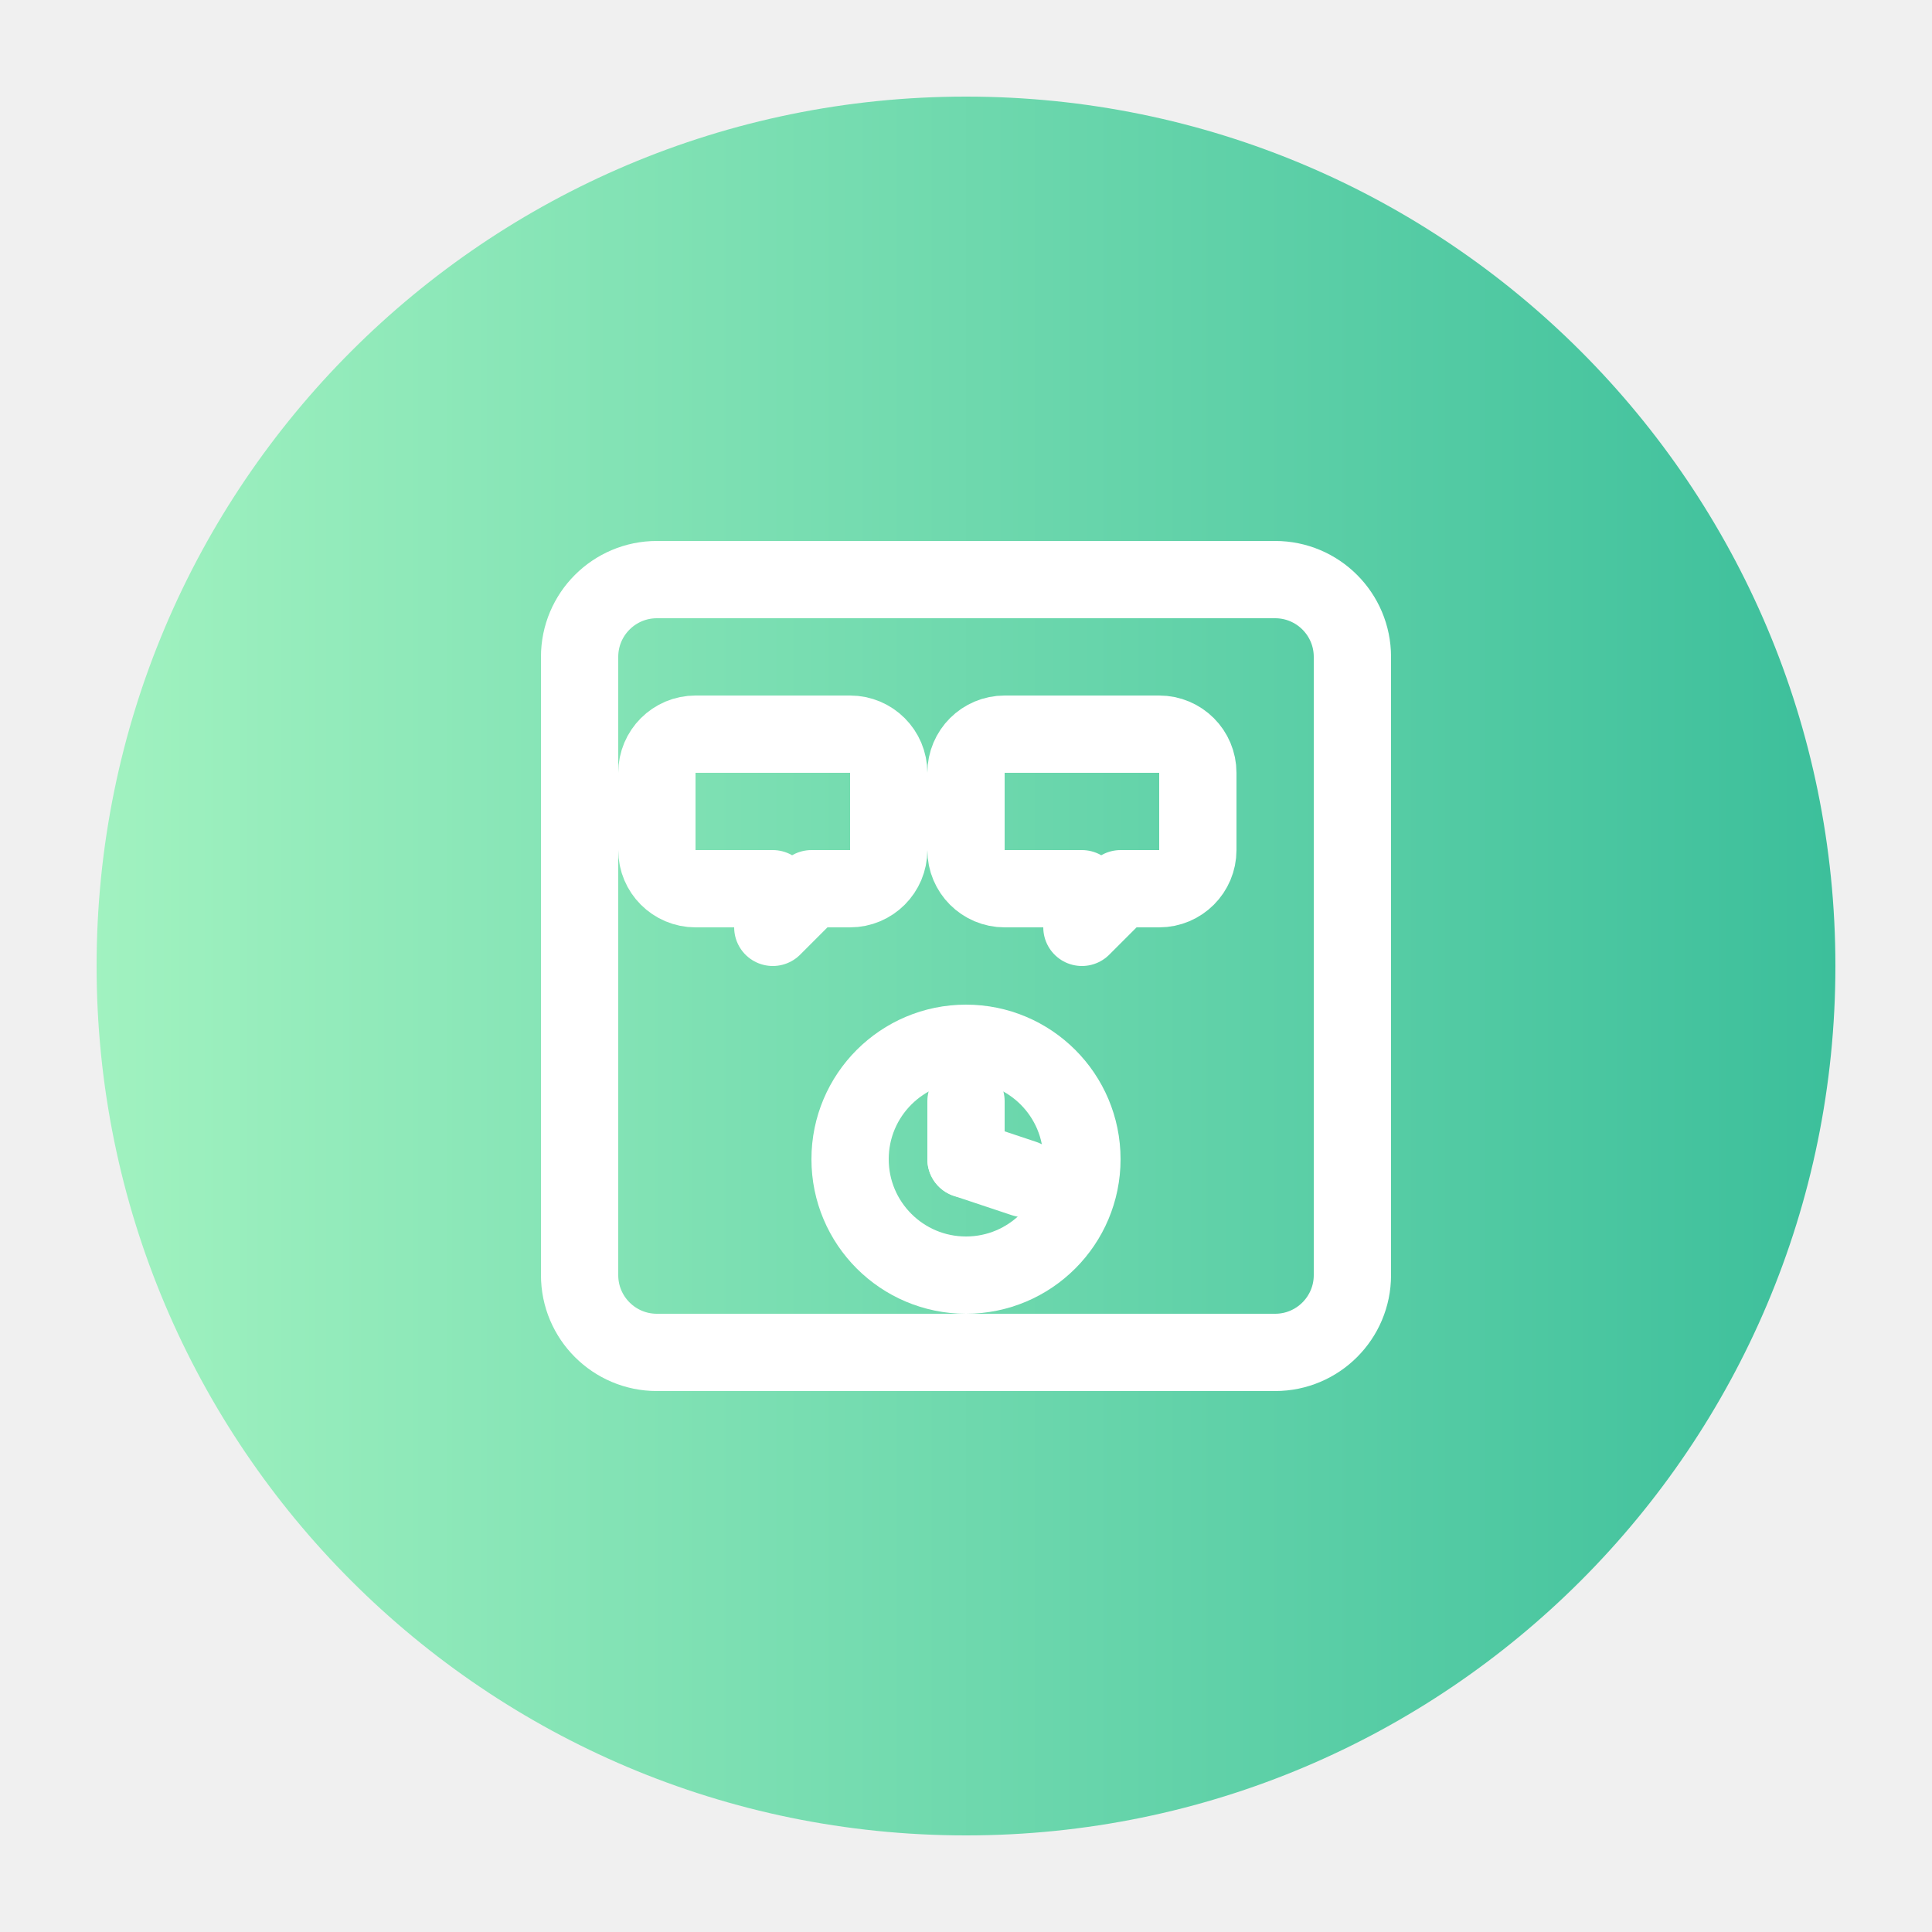
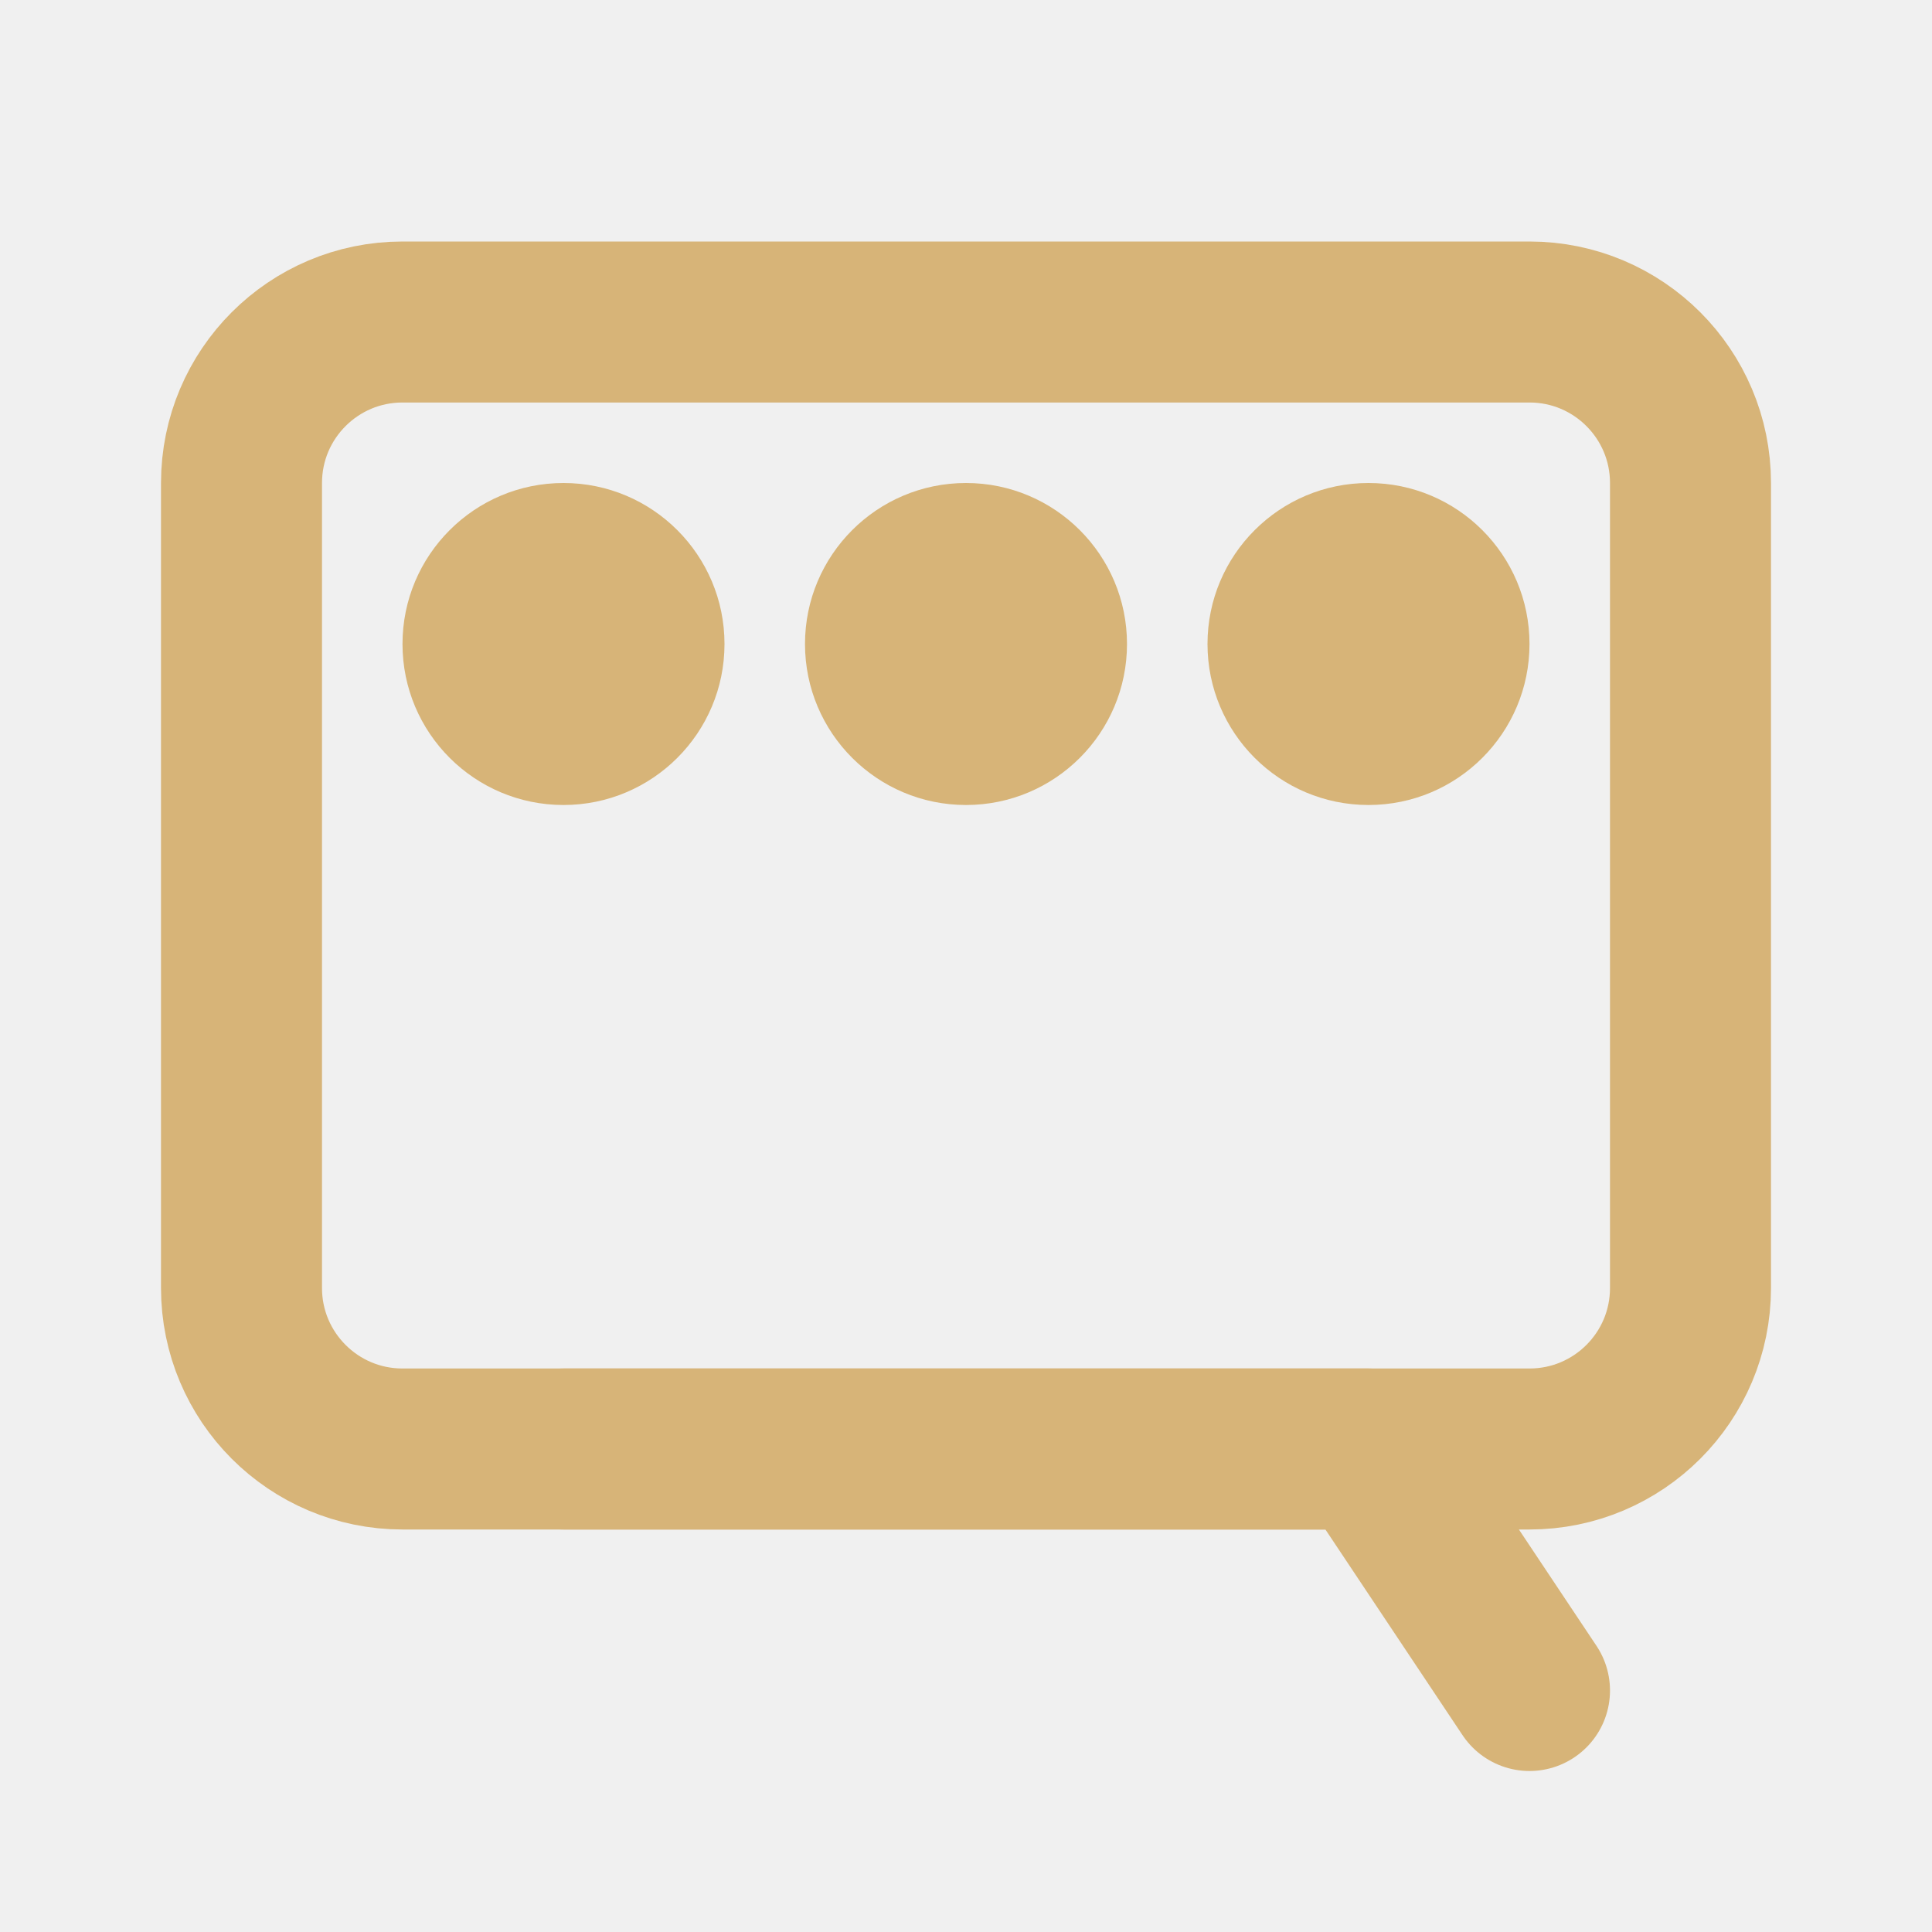
- <svg xmlns="http://www.w3.org/2000/svg" width="100" height="100" viewBox="0 0 100 100">
-   <defs>
-     <linearGradient id="greenGradient" x1="0%" y1="0%" x2="100%" y2="0%">
-       <stop offset="0%" stop-color="#A1F2C0" />
-       <stop offset="100%" stop-color="#3CBF9B" />
-     </linearGradient>
-   </defs>
-   <circle cx="50" cy="50" r="45" fill="url(#greenGradient)" />
-   <g fill="none" stroke="#ffffff" stroke-width="4" stroke-linecap="round" stroke-linejoin="round">
-     <rect x="30" y="30" width="40" height="40" rx="4" />
-     <path d="M36 38 h8 a2 2 0 0 1 2 2 v4 a2 2 0 0 1 -2 2 h-2 l-2 2 v-2 h-4 a2 2 0 0 1 -2 -2 v-4 a2 2 0 0 1 2 -2 z" />
-     <path d="M52 38 h8 a2 2 0 0 1 2 2 v4 a2 2 0 0 1 -2 2 h-2 l-2 2 v-2 h-4 a2 2 0 0 1 -2 -2 v-4 a2 2 0 0 1 2 -2 z" />
-     <circle cx="50" cy="60" r="6" />
-     <line x1="50" y1="60" x2="50" y2="57" />
-     <line x1="50" y1="60" x2="53" y2="61" />
-   </g>
+ <svg xmlns="http://www.w3.org/2000/svg" viewBox="0 0 24 24" width="64" height="64" fill="none">
+   <rect x="3" y="4" width="18" height="14" rx="2" stroke="rgb(215, 180, 120)" stroke-width="2" />
+   <path d="M7 18h10l2 3" stroke="rgb(215, 180, 120)" stroke-width="2" stroke-linecap="round" stroke-linejoin="round" />
+   <circle cx="17" cy="8" r="2" fill="rgb(215, 180, 120)" />
+   <circle cx="12" cy="8" r="2" fill="rgb(215, 180, 120)" />
+   <circle cx="7" cy="8" r="2" fill="rgb(215, 180, 120)" />
</svg>
